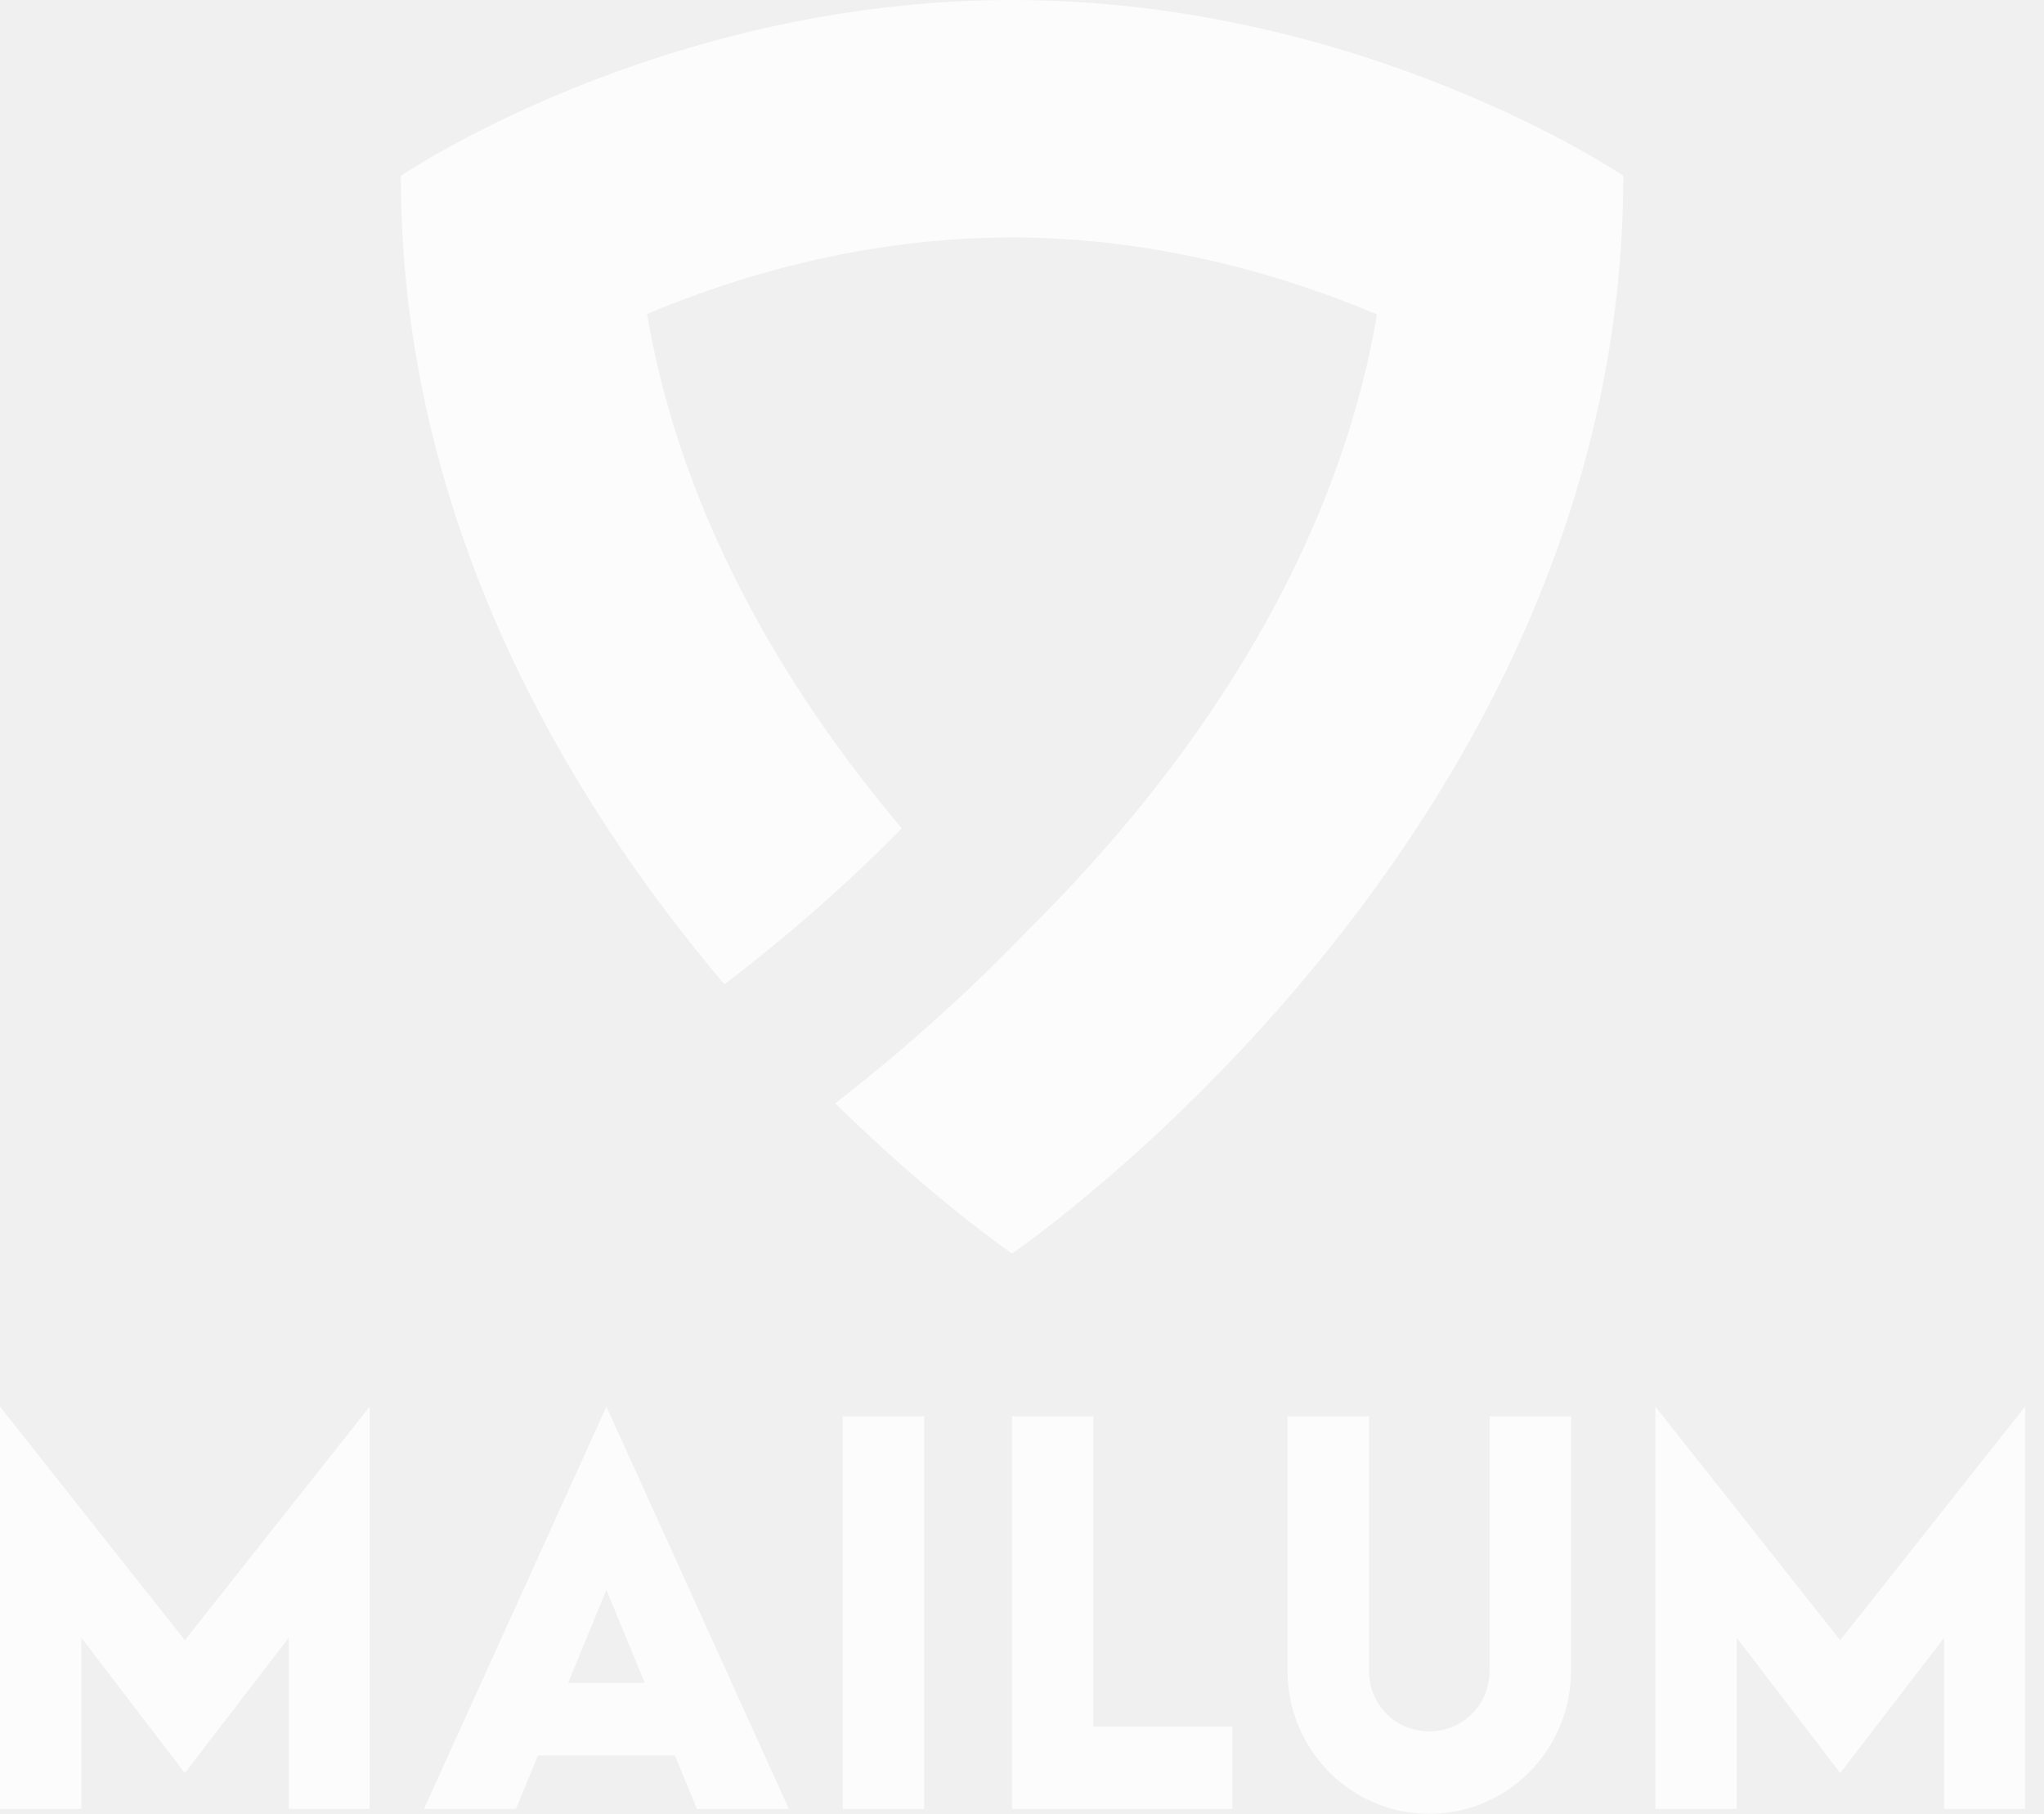
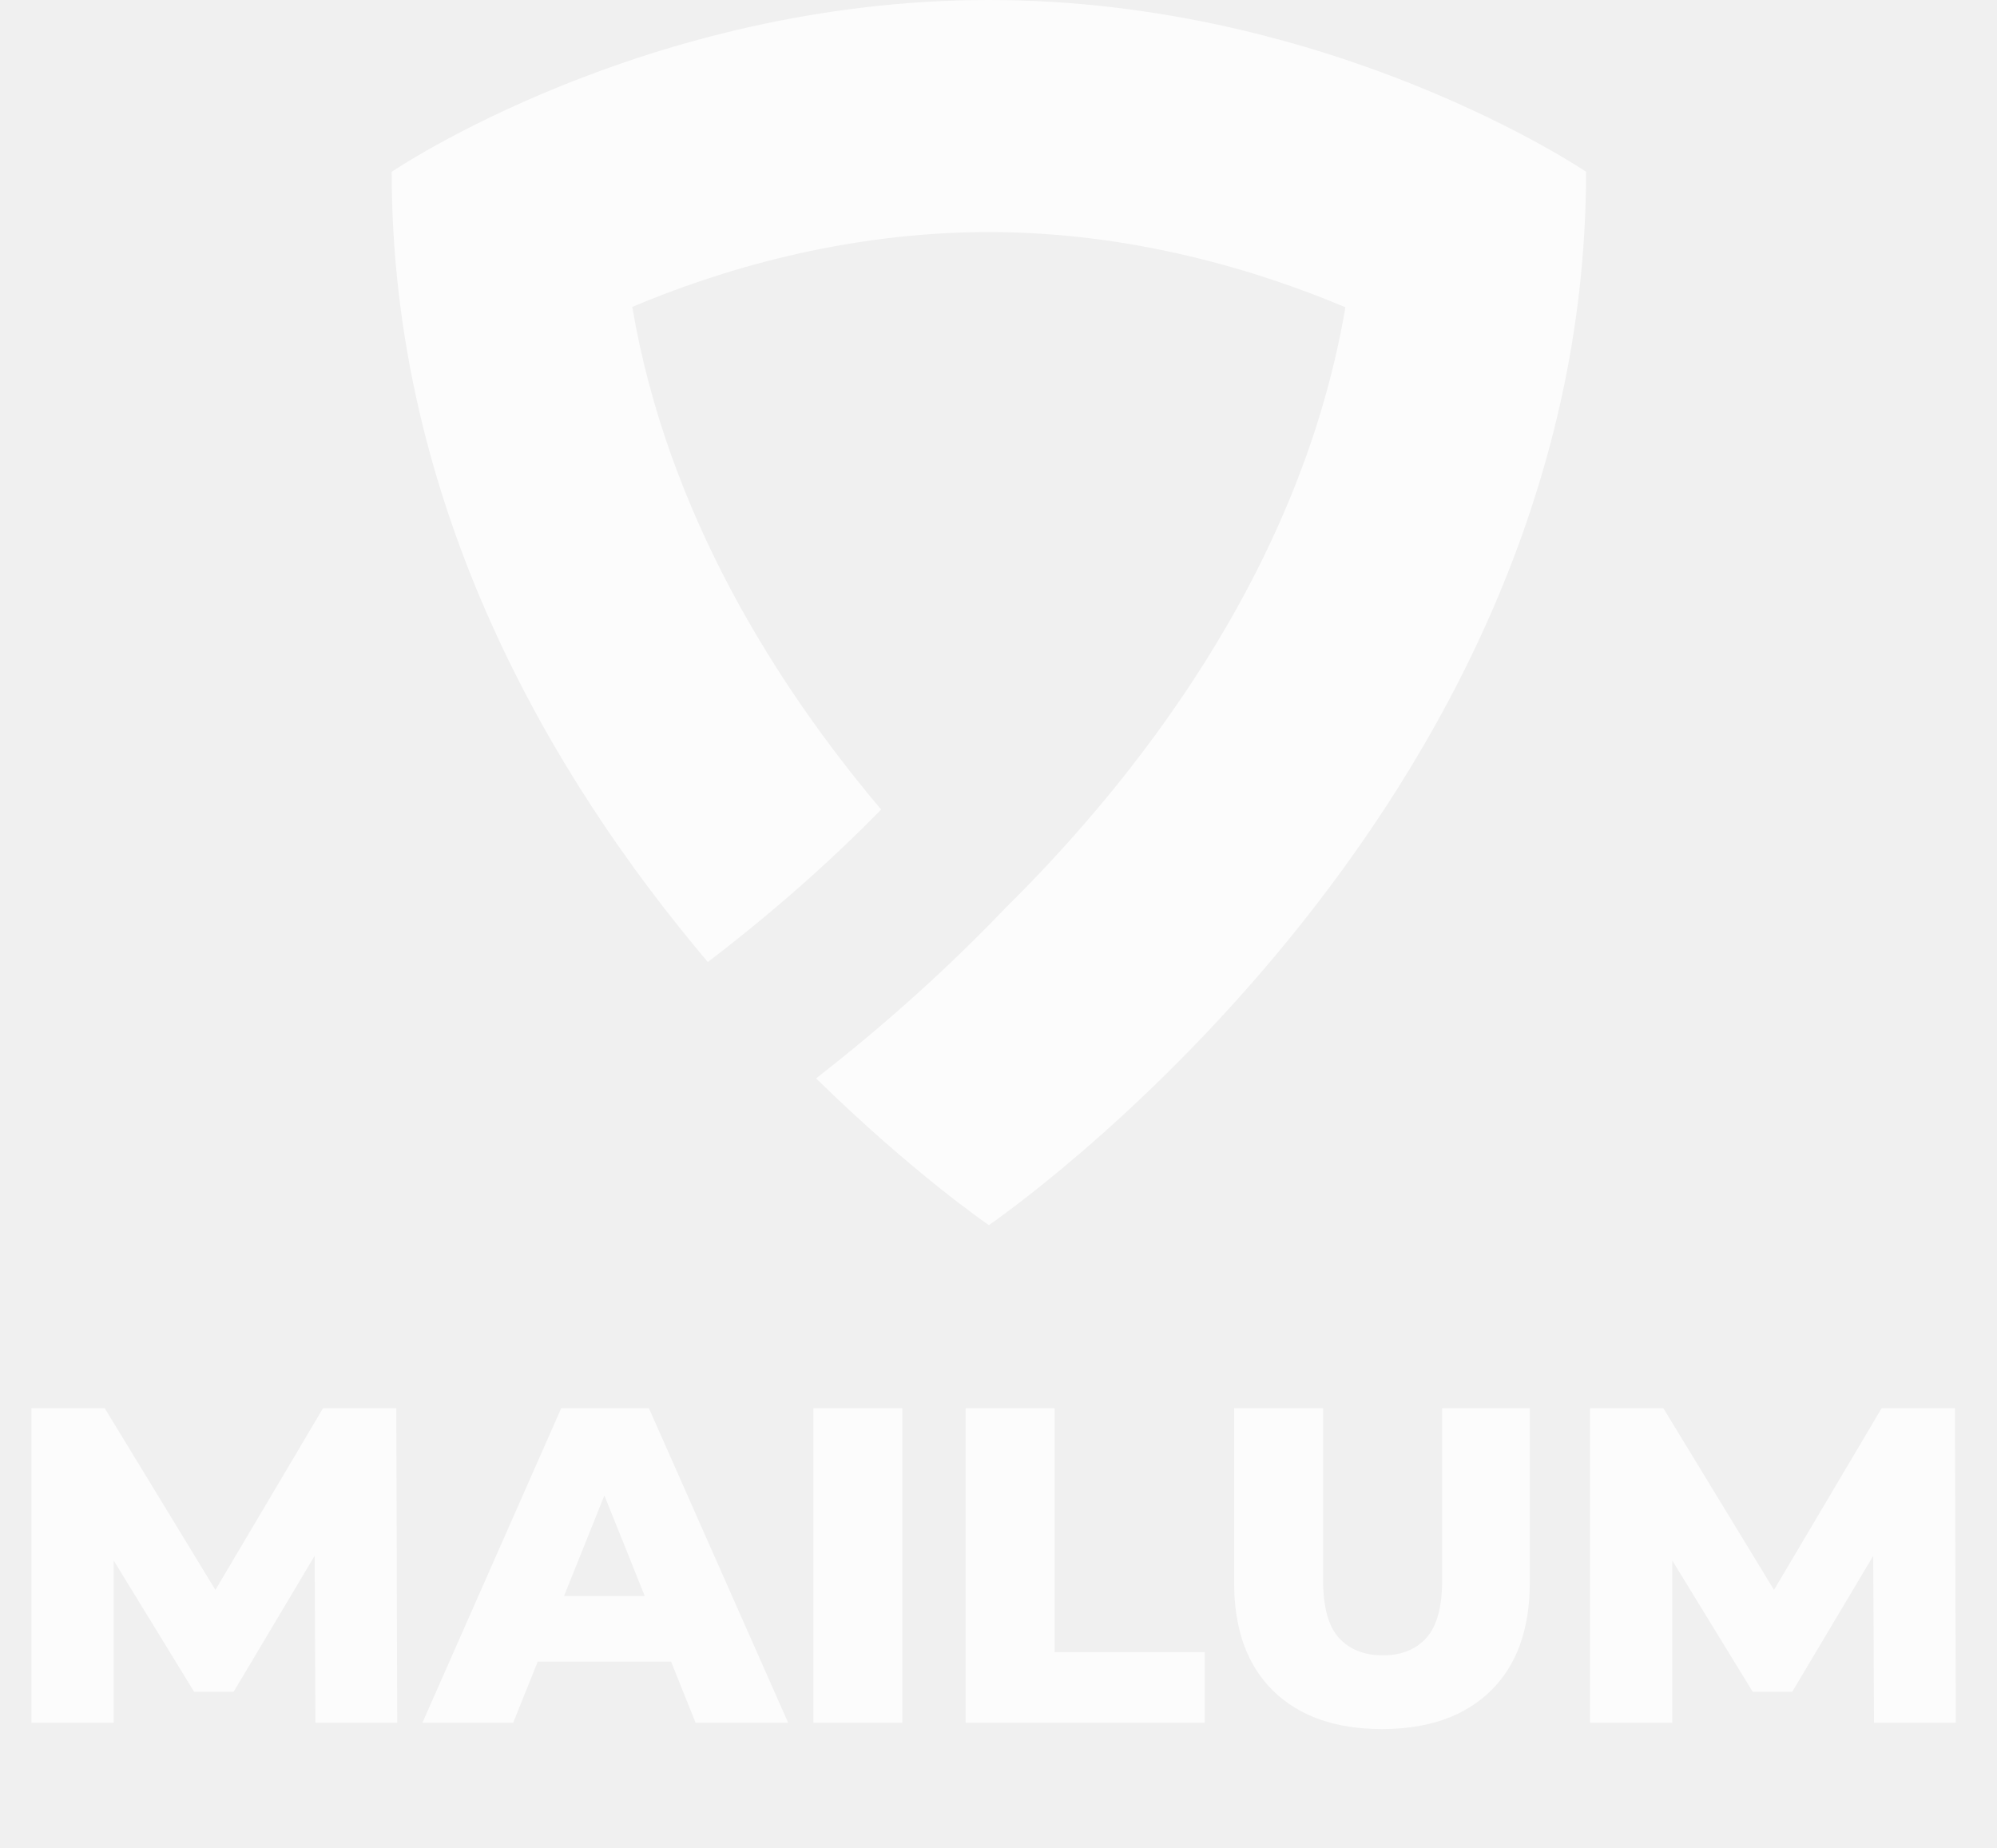
- <svg xmlns="http://www.w3.org/2000/svg" width="80" height="71" viewBox="0 0 80 71" fill="none">
+ <svg xmlns="http://www.w3.org/2000/svg" width="80" height="74" viewBox="0 0 80 74" fill="none">
  <g opacity="0.8">
-     <path d="M0 55.06L7.234 64.206L14.469 55.06V70.81H11.301V64.111L7.234 69.405L3.186 64.111V70.81H0V55.06Z" fill="white" />
-     <path d="M26.415 68.722H21.054L20.192 70.81H16.594L23.735 55.06L30.876 70.81H27.278L26.415 68.722ZM25.234 65.876L23.735 62.233L22.236 65.876H25.234Z" fill="white" />
-     <path d="M32.984 55.439H36.17V70.81H32.984V55.439Z" fill="white" />
-     <path d="M39.609 55.439H42.795V67.584H48.231V70.81H39.609V55.439Z" fill="white" />
-     <path d="M53.579 55.439V65.383C53.579 66.73 54.609 67.773 55.94 67.773C57.271 67.773 58.301 66.73 58.301 65.383V55.439H61.487V65.383C61.487 68.495 59.013 71 55.939 71C52.865 71 50.391 68.495 50.391 65.383V55.439H53.579Z" fill="white" />
-     <path d="M64.789 55.06L72.024 64.206L79.258 55.06V70.81H76.091V64.111L72.024 69.405L67.976 64.111V70.81H64.79V55.06H64.789Z" fill="white" />
-     <path d="M39.611 0C25.813 0 15.688 6.881 15.688 6.881C15.688 20.339 22.146 31.201 28.352 38.531C31.022 36.493 33.322 34.44 35.295 32.423C31.065 27.413 26.718 20.518 25.326 12.292C28.715 10.861 33.763 9.295 39.61 9.295C45.419 9.295 50.48 10.868 53.893 12.307C52.083 22.971 45.311 31.398 40.267 36.375C38.102 38.637 35.593 40.931 32.688 43.191C36.585 47.008 39.61 49.068 39.61 49.068C39.61 49.068 63.534 32.782 63.534 6.88C63.535 6.881 53.409 0 39.611 0Z" fill="white" />
+     <path d="M39.615 0C25.817 0 15.691 6.881 15.691 6.881C15.691 20.339 22.15 31.201 28.356 38.531C31.026 36.493 33.326 34.44 35.299 32.423C31.069 27.413 26.722 20.518 25.329 12.292C28.719 10.861 33.767 9.295 39.614 9.295C45.423 9.295 50.484 10.868 53.897 12.307C52.087 22.971 45.315 31.398 40.271 36.375C38.106 38.637 35.597 40.931 32.692 43.191C36.589 47.008 39.614 49.068 39.614 49.068C39.614 49.068 63.538 32.782 63.538 6.88C63.539 6.881 53.413 0 39.615 0Z" fill="white" />
+     <path d="M1.26 69V56.4H4.194L9.414 64.968H7.866L12.942 56.4H15.876L15.912 69H12.636L12.6 61.386H13.158L9.36 67.758H7.776L3.87 61.386H4.554V69H1.26ZM16.922 69L22.484 56.4H25.994L31.574 69H27.866L23.51 58.146H24.914L20.558 69H16.922ZM19.964 66.552L20.882 63.924H27.038L27.956 66.552H19.964ZM32.584 69V56.4H36.148V69H32.584ZM38.684 69V56.4H42.248V66.174H48.26V69H38.684ZM55.361 69.252C53.501 69.252 52.049 68.742 51.005 67.722C49.961 66.702 49.439 65.256 49.439 63.384V56.4H53.003V63.276C53.003 64.356 53.213 65.13 53.633 65.598C54.065 66.066 54.653 66.3 55.397 66.3C56.141 66.3 56.723 66.066 57.143 65.598C57.563 65.13 57.773 64.356 57.773 63.276V56.4H61.283V63.384C61.283 65.256 60.761 66.702 59.717 67.722C58.673 68.742 57.221 69.252 55.361 69.252ZM63.697 69V56.4H66.632L71.852 64.968H70.303L75.379 56.4H78.314L78.35 69H75.073L75.037 61.386H75.596L71.797 67.758H70.213L66.308 61.386H66.992V69H63.697Z" fill="white" />
  </g>
</svg>
